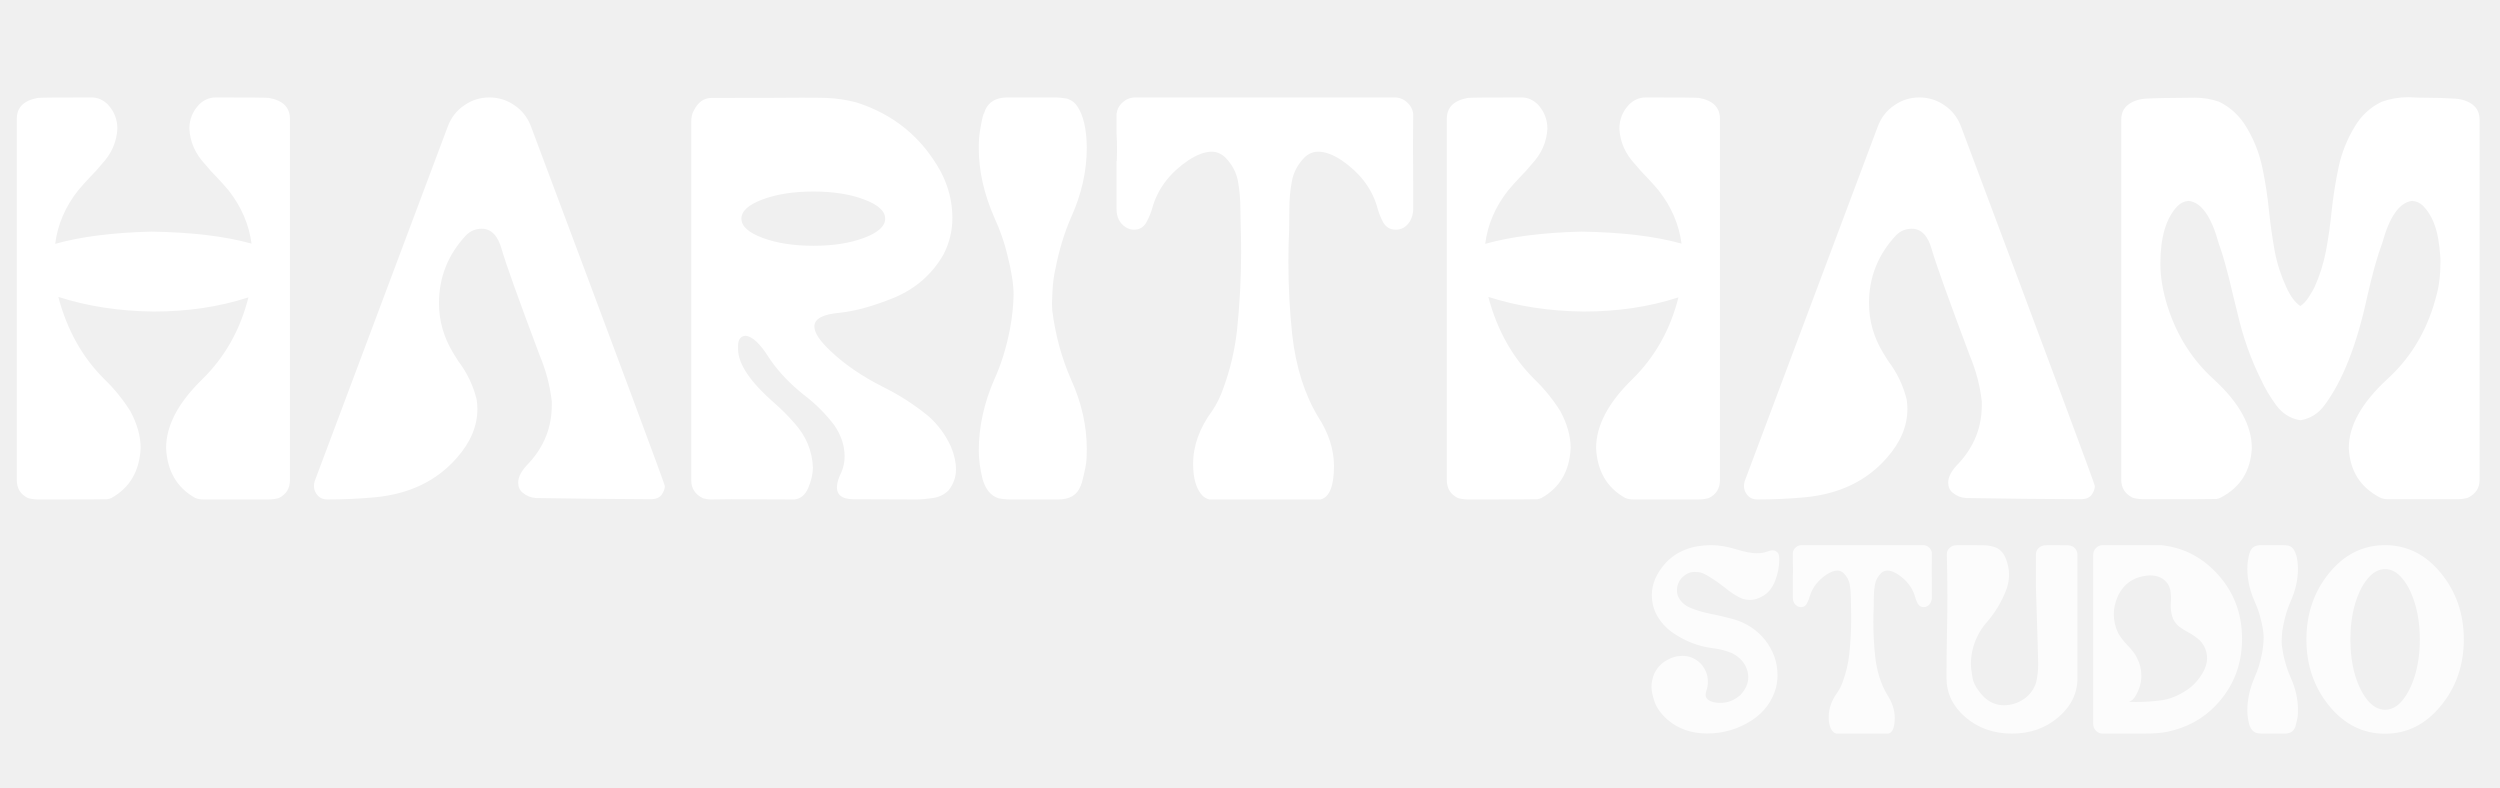
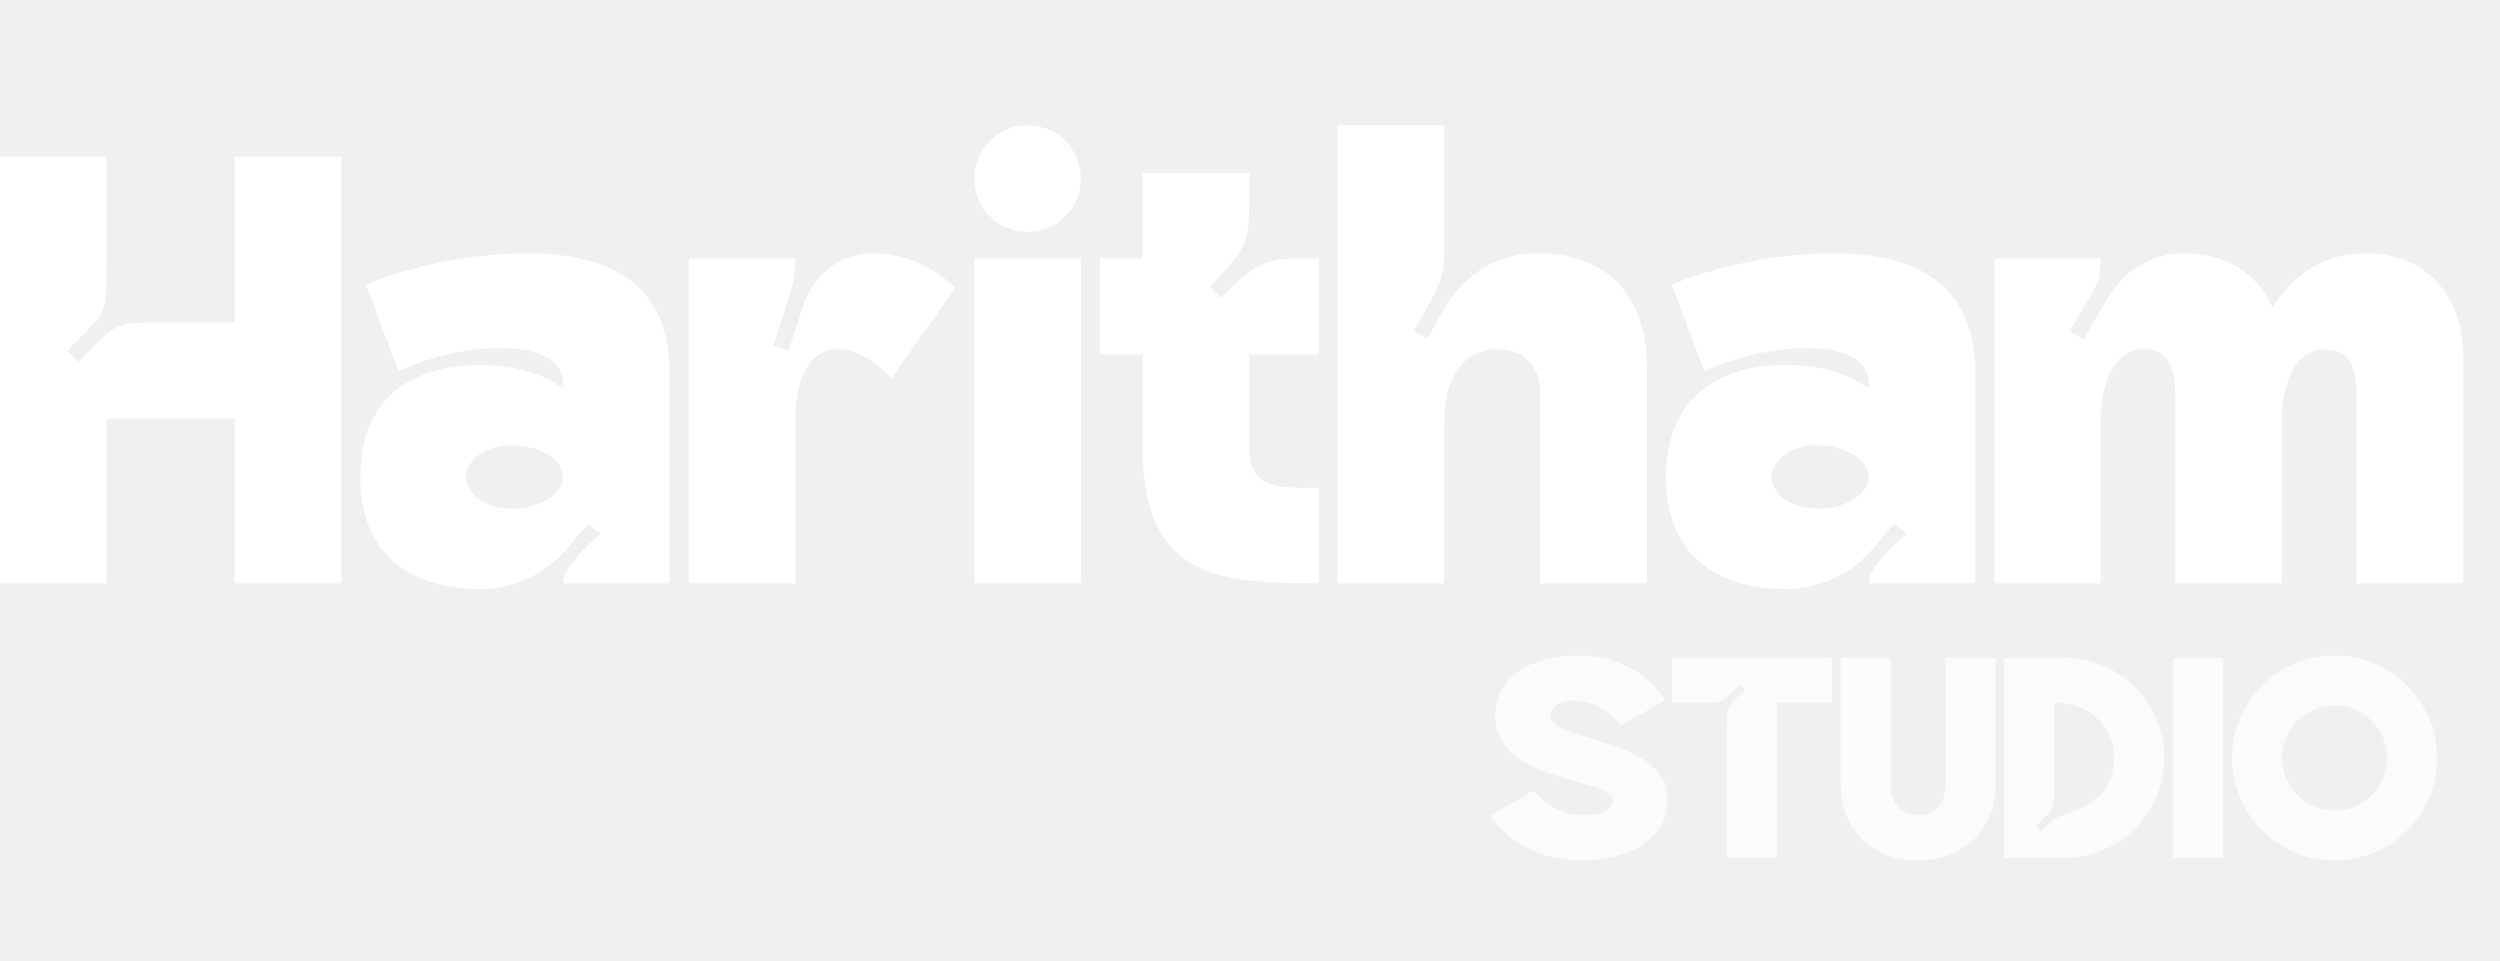
- <svg xmlns="http://www.w3.org/2000/svg" width="651" height="205" viewBox="0 0 651 205" fill="none">
-   <path d="M69.875 130.062H53.062C52.188 130.062 51.458 129.938 50.875 129.688C46.083 127.021 43.542 122.688 43.25 116.688C43.25 110.854 46.375 104.896 52.625 98.812C58.542 93.021 62.562 85.896 64.688 77.438C57.104 79.896 48.896 81.125 40.062 81.125C31.104 81.042 22.812 79.771 15.188 77.312C17.479 85.979 21.5 93.146 27.25 98.812C29.792 101.271 32.021 104.021 33.938 107.062C35.729 110.396 36.625 113.604 36.625 116.688C36.333 122.688 33.792 127.021 29 129.688C28.625 129.854 28.271 129.958 27.938 130C27.604 130.042 21.625 130.062 10 130.062C9.042 130.062 8.125 129.938 7.25 129.688C5.333 128.729 4.375 127.167 4.375 125V30.938C4.375 27.979 6.188 26.167 9.812 25.5C10.229 25.417 14.917 25.375 23.875 25.375C25.417 25.375 26.812 25.979 28.062 27.188C29.729 28.979 30.562 31.083 30.562 33.5C30.396 36.958 29.021 40.062 26.438 42.812C25.521 43.938 24.562 45 23.562 46C22.438 47.167 21.354 48.375 20.312 49.625C16.979 53.875 15 58.5 14.375 63.5C21 61.625 29.354 60.562 39.438 60.312C49.938 60.479 58.625 61.521 65.5 63.438C64.833 58.438 62.854 53.833 59.562 49.625C58.521 48.375 57.438 47.167 56.312 46C55.312 45 54.354 43.938 53.438 42.812C50.854 40.062 49.479 36.958 49.312 33.5C49.312 31.083 50.167 28.979 51.875 27.188C53.125 25.979 54.562 25.375 56.188 25.375C65.021 25.375 69.646 25.417 70.062 25.5C73.688 26.167 75.5 27.979 75.5 30.938V125C75.5 127.167 74.542 128.729 72.625 129.688C71.75 129.938 70.833 130.062 69.875 130.062ZM85.25 130.062C84 130.062 83.042 129.562 82.375 128.562C81.958 127.938 81.75 127.271 81.75 126.562C81.75 126.146 81.812 125.729 81.938 125.312L116.625 32.875C117.5 30.583 118.917 28.771 120.875 27.438C122.833 26.062 125.021 25.375 127.438 25.375C129.854 25.375 132.042 26.062 134 27.438C135.958 28.771 137.375 30.583 138.25 32.875C161.5 94.875 173.125 126.104 173.125 126.562C173.125 127.271 172.854 128.021 172.312 128.812C171.771 129.562 170.875 129.958 169.625 130C159.667 129.958 149.646 129.854 139.562 129.688C138.271 129.604 137.125 129.146 136.125 128.312C135.333 127.688 134.938 126.792 134.938 125.625C134.938 124.125 135.854 122.458 137.688 120.625C141.688 116.292 143.688 111.25 143.688 105.5V104.562C143.229 100.479 142.188 96.5 140.562 92.625C135.021 77.875 131.729 68.688 130.688 65.062C129.688 61.396 127.938 59.562 125.438 59.562C123.896 59.562 122.562 60.104 121.438 61.188C116.688 66.229 114.312 72.146 114.312 78.938C114.312 83.562 115.562 87.917 118.062 92L119.312 94C121.646 97.083 123.25 100.438 124.125 104.062C124.25 104.854 124.312 105.667 124.312 106.5C124.312 110.958 122.521 115.208 118.938 119.25C113.688 125.25 106.562 128.667 97.562 129.5C93.521 129.875 89.417 130.062 85.25 130.062ZM238.562 130.062L221.938 130C219.271 129.917 217.938 128.896 217.938 126.938C217.938 125.812 218.312 124.521 219.062 123.062C219.646 121.688 219.938 120.292 219.938 118.875C219.938 116.083 219.062 113.396 217.312 110.812C215.021 107.771 212.354 105.104 209.312 102.812C205.771 99.979 202.896 96.979 200.688 93.812C200.521 93.604 200.354 93.354 200.188 93.062C197.896 89.438 195.875 87.562 194.125 87.438C192.833 87.521 192.188 88.417 192.188 90.125V90.875C192.188 94.75 195.333 99.438 201.625 104.938C203.5 106.562 205.25 108.312 206.875 110.188C209.917 113.562 211.521 117.438 211.688 121.812C211.646 123.521 211.229 125.292 210.438 127.125C209.646 128.917 208.458 129.896 206.875 130.062L190.438 130L185.188 130.062C184.479 130.062 183.771 129.958 183.062 129.75C181.021 128.75 180 127.188 180 125.062V31.75C180 30.5 180.229 29.5 180.688 28.75C181.771 26.583 183.312 25.5 185.312 25.5C196.938 25.5 204.771 25.479 208.812 25.438C211.812 25.438 213.958 25.458 215.25 25.5C218 25.625 220.604 26.021 223.062 26.688C232.729 29.771 240.021 35.75 244.938 44.625C246.979 48.5 248 52.542 248 56.75C248 60.167 247.208 63.375 245.625 66.375C242.667 71.458 238.417 75.167 232.875 77.5C227.583 79.667 222.875 80.979 218.75 81.438C214.292 81.812 212.062 83 212.062 85C212.062 86.667 213.5 88.833 216.375 91.5C220.042 94.958 224.562 98.042 229.938 100.75C234.146 102.833 238.042 105.333 241.625 108.25C244.208 110.5 246.208 113.188 247.625 116.312C248.5 118.396 248.938 120.375 248.938 122.25C248.938 124.208 248.312 126 247.062 127.625C245.979 128.75 244.604 129.438 242.938 129.688C241.312 129.938 239.854 130.062 238.562 130.062ZM211.812 64C216.979 64 221.375 63.312 225 61.938C228.667 60.562 230.5 58.896 230.5 56.938C230.5 54.979 228.667 53.312 225 51.938C221.375 50.562 216.979 49.875 211.812 49.875C206.646 49.875 202.229 50.562 198.562 51.938C194.896 53.312 193.062 54.979 193.062 56.938C193.062 58.896 194.896 60.562 198.562 61.938C202.229 63.312 206.646 64 211.812 64ZM275.562 130.062H263.25C262.125 130.062 261.042 129.958 260 129.75C258.042 129.125 256.667 127.479 255.875 124.812C255.208 122.146 254.875 119.646 254.875 117.312C254.875 111.146 256.229 104.958 258.938 98.75C260.729 94.833 262.083 90.458 263 85.625C263.583 82.5 263.896 79.542 263.938 76.75C263.938 74 263.375 70.458 262.25 66.125C261.542 63.125 260.438 59.979 258.938 56.688C256.229 50.521 254.875 44.5 254.875 38.625C254.875 36.708 254.979 35.188 255.188 34.062C255.646 31.271 256 29.75 256.25 29.5L256.562 28.625C257.521 26.458 259.458 25.375 262.375 25.375H274.625C275.708 25.375 276.792 25.479 277.875 25.688C279.042 26.062 279.958 26.771 280.625 27.812C282.167 30.229 282.958 33.771 283 38.438C283 44.562 281.625 50.646 278.875 56.688C277.125 60.729 275.792 65.104 274.875 69.812C274.417 71.812 274.146 73.833 274.062 75.875C274.062 76.333 274.042 76.833 274 77.375C273.958 77.875 273.938 78.417 273.938 79L274 80.75C274.792 87.125 276.417 93.125 278.875 98.75C281.625 104.792 283 110.854 283 116.938C283 117.938 282.979 118.792 282.938 119.5C282.896 120.667 282.479 122.771 281.688 125.812C281.604 125.896 281.521 126.125 281.438 126.5C281.396 126.5 281.375 126.521 281.375 126.562C280.5 128.896 278.562 130.062 275.562 130.062ZM343.875 130.062H314.938C314.271 129.896 313.688 129.583 313.188 129.125C311.521 127.417 310.688 124.646 310.688 120.812C310.688 116.062 312.354 111.438 315.688 106.938C316.854 105.188 317.792 103.292 318.5 101.25C320.333 96.292 321.542 91.188 322.125 85.938C322.833 79.188 323.188 72.417 323.188 65.625C323.188 63.042 323.146 60.479 323.062 57.938C323.021 56.979 323 55.854 323 54.562C323 52.021 322.792 49.583 322.375 47.25C321.958 44.875 320.812 42.75 318.938 40.875C317.896 39.958 316.771 39.5 315.562 39.5C313.771 39.5 311.729 40.25 309.438 41.75C304.812 44.875 301.75 48.792 300.25 53.5C299.875 55 299.312 56.438 298.562 57.812C297.854 59.146 296.771 59.812 295.312 59.812C294.479 59.812 293.729 59.583 293.062 59.125C291.521 58.083 290.75 56.521 290.75 54.438V41.938L290.812 41.875L290.875 39C290.875 37.583 290.833 36.146 290.75 34.688V29.625C290.917 28.417 291.458 27.417 292.375 26.625C293.292 25.792 294.396 25.375 295.688 25.375H363.125C364.375 25.375 365.458 25.792 366.375 26.625C367.292 27.417 367.833 28.417 368 29.625C368 33 367.979 35.896 367.938 38.312C367.979 40.729 368 46.104 368 54.438C368 55.521 367.729 56.562 367.188 57.562C366.271 59.062 365.021 59.812 363.438 59.812C361.979 59.812 360.875 59.146 360.125 57.812C359.417 56.438 358.875 55 358.5 53.5C357.042 48.833 354 44.917 349.375 41.75C347.125 40.25 345.083 39.5 343.25 39.5C342 39.5 340.854 39.958 339.812 40.875C337.938 42.75 336.792 44.917 336.375 47.375C335.958 49.625 335.75 51.875 335.75 54.125L335.688 59.875C335.562 62.667 335.5 65.438 335.5 68.188C335.5 74.562 335.833 80.917 336.5 87.25C337.458 95.583 339.708 102.688 343.25 108.562C345.958 112.729 347.333 116.958 347.375 121.25C347.375 126.542 346.208 129.479 343.875 130.062ZM442.25 130.062H425.438C424.562 130.062 423.833 129.938 423.25 129.688C418.458 127.021 415.917 122.688 415.625 116.688C415.625 110.854 418.75 104.896 425 98.812C430.917 93.021 434.938 85.896 437.062 77.438C429.479 79.896 421.271 81.125 412.438 81.125C403.479 81.042 395.188 79.771 387.562 77.312C389.854 85.979 393.875 93.146 399.625 98.812C402.167 101.271 404.396 104.021 406.312 107.062C408.104 110.396 409 113.604 409 116.688C408.708 122.688 406.167 127.021 401.375 129.688C401 129.854 400.646 129.958 400.312 130C399.979 130.042 394 130.062 382.375 130.062C381.417 130.062 380.5 129.938 379.625 129.688C377.708 128.729 376.75 127.167 376.75 125V30.938C376.75 27.979 378.562 26.167 382.188 25.5C382.604 25.417 387.292 25.375 396.25 25.375C397.792 25.375 399.188 25.979 400.438 27.188C402.104 28.979 402.938 31.083 402.938 33.5C402.771 36.958 401.396 40.062 398.812 42.812C397.896 43.938 396.938 45 395.938 46C394.812 47.167 393.729 48.375 392.688 49.625C389.354 53.875 387.375 58.5 386.75 63.5C393.375 61.625 401.729 60.562 411.812 60.312C422.312 60.479 431 61.521 437.875 63.438C437.208 58.438 435.229 53.833 431.938 49.625C430.896 48.375 429.812 47.167 428.688 46C427.688 45 426.729 43.938 425.812 42.812C423.229 40.062 421.854 36.958 421.688 33.5C421.688 31.083 422.542 28.979 424.25 27.188C425.5 25.979 426.938 25.375 428.562 25.375C437.396 25.375 442.021 25.417 442.438 25.5C446.062 26.167 447.875 27.979 447.875 30.938V125C447.875 127.167 446.917 128.729 445 129.688C444.125 129.938 443.208 130.062 442.25 130.062ZM457.625 130.062C456.375 130.062 455.417 129.562 454.75 128.562C454.333 127.938 454.125 127.271 454.125 126.562C454.125 126.146 454.188 125.729 454.312 125.312L489 32.875C489.875 30.583 491.292 28.771 493.25 27.438C495.208 26.062 497.396 25.375 499.812 25.375C502.229 25.375 504.417 26.062 506.375 27.438C508.333 28.771 509.75 30.583 510.625 32.875C533.875 94.875 545.5 126.104 545.5 126.562C545.5 127.271 545.229 128.021 544.688 128.812C544.146 129.562 543.25 129.958 542 130C532.042 129.958 522.021 129.854 511.938 129.688C510.646 129.604 509.5 129.146 508.5 128.312C507.708 127.688 507.312 126.792 507.312 125.625C507.312 124.125 508.229 122.458 510.062 120.625C514.062 116.292 516.062 111.25 516.062 105.5V104.562C515.604 100.479 514.562 96.5 512.938 92.625C507.396 77.875 504.104 68.688 503.062 65.062C502.062 61.396 500.312 59.562 497.812 59.562C496.271 59.562 494.938 60.104 493.812 61.188C489.062 66.229 486.688 72.146 486.688 78.938C486.688 83.562 487.938 87.917 490.438 92L491.688 94C494.021 97.083 495.625 100.438 496.5 104.062C496.625 104.854 496.688 105.667 496.688 106.5C496.688 110.958 494.896 115.208 491.312 119.25C486.062 125.25 478.938 128.667 469.938 129.5C465.896 129.875 461.792 130.062 457.625 130.062ZM639.75 130H622.062C621.062 130 620.292 129.854 619.75 129.562C614.625 126.896 611.917 122.604 611.625 116.688C611.625 110.896 614.938 104.938 621.562 98.812C627.188 93.729 631.208 87.396 633.625 79.812C634.042 78.479 634.25 77.771 634.25 77.688C634.25 77.562 634.271 77.479 634.312 77.438C635.104 74.771 635.5 71.667 635.5 68.125C635.5 67.25 635.438 66.312 635.312 65.312C635.229 64.271 635.167 63.729 635.125 63.688C634.625 59.312 633.25 55.958 631 53.625C630.208 52.833 629.25 52.396 628.125 52.312C624.833 52.688 622.229 56.375 620.312 63.375C619.104 66.542 617.812 71.146 616.438 77.188C613.729 89.771 610.021 99.208 605.312 105.5C603.688 107.708 601.583 109.021 599 109.438C596.458 109.021 594.375 107.729 592.75 105.562C591.125 103.354 589.792 101.104 588.75 98.812C586.125 93.562 584.104 87.875 582.688 81.75L581.562 77.188C580.104 70.854 578.833 66.25 577.75 63.375C575.833 56.375 573.229 52.688 569.938 52.312C568.812 52.396 567.854 52.833 567.062 53.625C564.062 56.708 562.562 61.729 562.562 68.688C562.562 72.146 563.188 75.854 564.438 79.812C566.854 87.396 570.875 93.729 576.5 98.812C583.083 104.854 586.375 110.812 586.375 116.688C586.083 122.604 583.396 126.896 578.312 129.562C577.896 129.771 577.521 129.896 577.188 129.938C576.854 129.979 570.542 130 558.25 130C557.25 130 556.292 129.875 555.375 129.625C553.375 128.625 552.375 127.062 552.375 124.938V31.188C552.375 29.479 552.979 28.167 554.188 27.25C555.396 26.333 556.917 25.812 558.75 25.688C560.583 25.562 564.854 25.479 571.562 25.438C573.729 25.438 575.833 25.792 577.875 26.5C580.833 27.958 583.188 30.146 584.938 33.062C586.938 36.354 588.333 39.896 589.125 43.688C589.917 47.438 590.5 51.271 590.875 55.188C591.25 58.604 591.729 61.979 592.312 65.312C592.938 68.604 593.958 71.771 595.375 74.812C596.417 77.146 597.625 78.771 599 79.688C599.833 79.146 600.562 78.375 601.188 77.375C601.854 76.333 602.354 75.479 602.688 74.812C604.062 71.771 605.062 68.604 605.688 65.312C606.312 61.979 606.792 58.625 607.125 55.25C607.542 51.292 608.146 47.438 608.938 43.688C609.729 39.896 611.125 36.354 613.125 33.062C614.833 30.146 617.188 27.958 620.188 26.5C622.396 25.708 624.708 25.312 627.125 25.312C627.625 25.312 628.146 25.333 628.688 25.375C629.229 25.417 630.021 25.438 631.062 25.438C633.979 25.438 636.729 25.521 639.312 25.688C641.146 25.812 642.667 26.333 643.875 27.25C645.083 28.167 645.688 29.479 645.688 31.188V124.938C645.688 127.062 644.667 128.625 642.625 129.625C641.75 129.875 640.792 130 639.75 130Z" fill="white" />
-   <path d="M444.523 191C440.441 191 437.004 189.799 434.211 187.396C432.551 185.912 431.438 184.379 430.871 182.797C430.324 181.215 430.051 179.916 430.051 178.9C430.051 177.768 430.275 176.635 430.725 175.502C431.447 173.979 432.492 172.816 433.859 172.016C435.227 171.195 436.633 170.785 438.078 170.785C439.895 170.785 441.486 171.449 442.854 172.777C444.104 174.184 444.729 175.736 444.729 177.436C444.729 178.373 444.611 179.145 444.377 179.75C444.221 180.141 444.143 180.541 444.143 180.951C444.143 181.498 444.396 181.947 444.904 182.299C445.607 182.787 446.643 183.031 448.01 183.031C449.943 183.031 451.682 182.338 453.225 180.951C454.572 179.506 455.246 177.973 455.246 176.352C455.246 175.902 455.197 175.443 455.1 174.975C454.592 172.865 453.254 171.244 451.086 170.111C449.465 169.428 447.775 168.988 446.018 168.793C442.229 168.324 438.674 166.928 435.354 164.604C433.752 163.432 432.482 162.025 431.545 160.385C430.607 158.744 430.139 156.928 430.139 154.936C430.139 152.025 431.35 149.232 433.771 146.557C436.682 143.49 440.627 141.957 445.607 141.957C447.6 141.957 449.768 142.318 452.111 143.041C454.338 143.725 456.105 144.066 457.414 144.066C458.469 144.066 459.328 143.939 459.992 143.686C460.656 143.432 461.203 143.305 461.633 143.305C462.004 143.305 462.346 143.432 462.658 143.686C462.971 143.92 463.156 144.223 463.215 144.594C463.293 144.965 463.332 145.297 463.332 145.59C463.332 147.484 462.961 149.398 462.219 151.332C461.496 153.07 460.51 154.32 459.26 155.082C458.029 155.844 456.857 156.225 455.744 156.225C455.1 156.225 454.436 156.127 453.752 155.932C452.346 155.365 450.783 154.369 449.064 152.943C447.814 151.947 446.535 151.049 445.227 150.248C443.938 149.447 442.961 149.027 442.297 148.988C441.633 148.949 441.262 148.93 441.184 148.93C440.012 148.93 438.898 149.477 437.844 150.57C437.062 151.508 436.672 152.533 436.672 153.646C436.672 154.076 436.73 154.525 436.848 154.994C437.434 156.518 438.566 157.621 440.246 158.305C441.945 158.988 443.586 159.477 445.168 159.77C445.363 159.809 445.559 159.857 445.754 159.916C445.969 159.955 446.193 159.994 446.428 160.033C448.088 160.385 449.738 160.785 451.379 161.234C454.699 162.172 457.443 163.969 459.611 166.625C461.779 169.398 462.863 172.455 462.863 175.795C462.863 176.869 462.736 177.943 462.482 179.018C461.486 182.611 459.396 185.453 456.213 187.543C452.678 189.848 448.781 191 444.523 191ZM491.75 191.029H478.186C477.873 190.951 477.6 190.805 477.365 190.59C476.584 189.789 476.193 188.49 476.193 186.693C476.193 184.467 476.975 182.299 478.537 180.189C479.084 179.369 479.523 178.48 479.855 177.523C480.715 175.199 481.281 172.807 481.555 170.346C481.887 167.182 482.053 164.008 482.053 160.824C482.053 159.613 482.033 158.412 481.994 157.221C481.975 156.771 481.965 156.244 481.965 155.639C481.965 154.447 481.867 153.305 481.672 152.211C481.477 151.098 480.939 150.102 480.061 149.223C479.572 148.793 479.045 148.578 478.479 148.578C477.639 148.578 476.682 148.93 475.607 149.633C473.439 151.098 472.004 152.934 471.301 155.141C471.125 155.844 470.861 156.518 470.51 157.162C470.178 157.787 469.67 158.1 468.986 158.1C468.596 158.1 468.244 157.992 467.932 157.777C467.209 157.289 466.848 156.557 466.848 155.58V149.721L466.877 149.691L466.906 148.344C466.906 147.68 466.887 147.006 466.848 146.322V143.949C466.926 143.383 467.18 142.914 467.609 142.543C468.039 142.152 468.557 141.957 469.162 141.957H500.773C501.359 141.957 501.867 142.152 502.297 142.543C502.727 142.914 502.98 143.383 503.059 143.949C503.059 145.531 503.049 146.889 503.029 148.021C503.049 149.154 503.059 151.674 503.059 155.58C503.059 156.088 502.932 156.576 502.678 157.045C502.248 157.748 501.662 158.1 500.92 158.1C500.236 158.1 499.719 157.787 499.367 157.162C499.035 156.518 498.781 155.844 498.605 155.141C497.922 152.953 496.496 151.117 494.328 149.633C493.273 148.93 492.316 148.578 491.457 148.578C490.871 148.578 490.334 148.793 489.846 149.223C488.967 150.102 488.43 151.117 488.234 152.27C488.039 153.324 487.941 154.379 487.941 155.434L487.912 158.129C487.854 159.438 487.824 160.736 487.824 162.025C487.824 165.014 487.98 167.992 488.293 170.961C488.742 174.867 489.797 178.197 491.457 180.951C492.727 182.904 493.371 184.887 493.391 186.898C493.391 189.379 492.844 190.756 491.75 191.029ZM523.918 191.029C519.172 191.029 515.139 189.613 511.818 186.781C508.518 183.949 506.867 180.531 506.867 176.527C506.867 172.758 506.906 168.979 506.984 165.189C507.062 161.908 507.102 158.627 507.102 155.346C507.102 151.674 507.053 148.012 506.955 144.359C506.955 143.48 507.375 142.787 508.215 142.279C508.508 142.064 509.162 141.957 510.178 141.957C513.889 141.957 516.027 141.967 516.594 141.986C517.492 142.006 518.361 142.143 519.201 142.396C520.627 142.807 521.662 143.822 522.307 145.443C522.873 146.83 523.156 148.236 523.156 149.662C523.156 150.873 522.951 152.084 522.541 153.295C521.291 156.654 519.465 159.682 517.062 162.377C515.578 164.154 514.504 166.195 513.84 168.5C513.43 169.945 513.225 171.391 513.225 172.836C513.225 173.676 513.361 174.887 513.635 176.469C513.908 178.031 514.904 179.711 516.623 181.508C518.146 182.934 519.875 183.646 521.809 183.646C523.664 183.646 525.383 183.119 526.965 182.064C528.547 180.99 529.631 179.535 530.217 177.699C530.568 176.117 530.744 174.525 530.744 172.924C530.744 171.947 530.549 165.326 530.158 153.061V144.418C530.158 143.832 530.334 143.324 530.686 142.895C531.057 142.465 531.516 142.191 532.062 142.074C532.102 142.055 532.141 142.045 532.18 142.045C532.219 142.045 532.268 142.035 532.326 142.016C532.502 141.977 533.332 141.957 534.816 141.957C536.145 141.957 536.857 141.967 536.955 141.986C537.072 141.986 537.521 141.986 538.303 141.986C538.635 141.986 538.82 142.006 538.859 142.045C538.938 142.045 539.006 142.055 539.064 142.074C539.631 142.191 540.08 142.465 540.412 142.895C540.764 143.324 540.949 143.832 540.969 144.418V176.586C540.969 180.531 539.309 183.93 535.988 186.781C532.668 189.613 528.645 191.029 523.918 191.029ZM558.283 191.029H547.561C546.877 191.029 546.291 190.785 545.803 190.297C545.314 189.809 545.07 189.213 545.07 188.51V144.477C545.07 143.773 545.314 143.178 545.803 142.689C546.291 142.201 546.877 141.957 547.561 141.957H562.736C568.283 142.523 573.029 144.867 576.975 148.988C581.545 153.754 583.83 159.535 583.83 166.332C583.83 173.129 581.545 178.92 576.975 183.705C573.635 187.201 569.465 189.477 564.465 190.531C562.941 190.863 560.881 191.029 558.283 191.029ZM556.291 182.797C558.322 182.797 560.441 182.66 562.648 182.387C564.875 182.113 567.16 181.205 569.504 179.662C571.105 178.568 572.443 177.123 573.518 175.326C574.318 173.979 574.719 172.68 574.719 171.43C574.719 169.672 574.113 168.139 572.902 166.83C571.984 165.971 570.959 165.248 569.826 164.662C569.025 164.232 568.273 163.764 567.57 163.256C566.887 162.729 566.34 162.074 565.93 161.293C565.48 160.199 565.256 159.057 565.256 157.865C565.256 157.533 565.266 157.211 565.285 156.898C565.324 156.586 565.344 156.283 565.344 155.99C565.344 155.443 565.305 154.838 565.227 154.174C565.168 153.49 564.934 152.797 564.523 152.094C563.527 150.59 561.965 149.838 559.836 149.838C555.832 150.033 553.029 151.879 551.428 155.375C550.764 156.918 550.432 158.451 550.432 159.975C550.432 161.615 550.812 163.246 551.574 164.867C552.238 166 553.039 167.045 553.977 168.002C555.168 169.232 555.979 170.297 556.408 171.195C557.209 172.68 557.609 174.271 557.609 175.971C557.609 177.807 557.102 179.555 556.086 181.215C555.637 182.016 555.07 182.533 554.387 182.768L556.291 182.797ZM594.904 191.029H589.133C588.605 191.029 588.098 190.98 587.609 190.883C586.691 190.59 586.047 189.818 585.676 188.568C585.363 187.318 585.207 186.146 585.207 185.053C585.207 182.162 585.842 179.262 587.111 176.352C587.951 174.516 588.586 172.465 589.016 170.199C589.289 168.734 589.436 167.348 589.455 166.039C589.455 164.75 589.191 163.09 588.664 161.059C588.332 159.652 587.814 158.178 587.111 156.635C585.842 153.744 585.207 150.922 585.207 148.168C585.207 147.27 585.256 146.557 585.354 146.029C585.568 144.721 585.734 144.008 585.852 143.891L585.998 143.48C586.447 142.465 587.355 141.957 588.723 141.957H594.465C594.973 141.957 595.48 142.006 595.988 142.104C596.535 142.279 596.965 142.611 597.277 143.1C598 144.232 598.371 145.893 598.391 148.08C598.391 150.951 597.746 153.803 596.457 156.635C595.637 158.529 595.012 160.58 594.582 162.787C594.367 163.725 594.24 164.672 594.201 165.629C594.201 165.844 594.191 166.078 594.172 166.332C594.152 166.566 594.143 166.82 594.143 167.094L594.172 167.914C594.543 170.902 595.305 173.715 596.457 176.352C597.746 179.184 598.391 182.025 598.391 184.877C598.391 185.346 598.381 185.746 598.361 186.078C598.342 186.625 598.146 187.611 597.775 189.037C597.736 189.076 597.697 189.184 597.658 189.359C597.639 189.359 597.629 189.369 597.629 189.389C597.219 190.482 596.311 191.029 594.904 191.029ZM621.066 191.059C615.324 191.059 610.471 188.637 606.506 183.793C602.561 178.949 600.588 173.188 600.588 166.508C600.588 159.828 602.561 154.066 606.506 149.223C610.471 144.379 615.324 141.957 621.066 141.957C626.789 141.957 631.633 144.379 635.598 149.223C639.582 154.066 641.574 159.828 641.574 166.508C641.574 173.188 639.582 178.949 635.598 183.793C631.633 188.637 626.789 191.059 621.066 191.059ZM621.066 184.818C622.746 184.818 624.26 183.998 625.607 182.357C626.975 180.697 628.068 178.49 628.889 175.736C629.709 172.963 630.119 169.887 630.119 166.508C630.119 163.148 629.709 160.082 628.889 157.309C628.068 154.535 626.975 152.328 625.607 150.688C624.26 149.027 622.746 148.197 621.066 148.197C619.406 148.197 617.893 149.027 616.525 150.688C615.158 152.328 614.064 154.535 613.244 157.309C612.443 160.082 612.043 163.148 612.043 166.508C612.043 169.887 612.443 172.963 613.244 175.736C614.064 178.49 615.158 180.697 616.525 182.357C617.893 183.998 619.406 184.818 621.066 184.818Z" fill="white" fill-opacity="0.8" />
+ <svg xmlns="http://www.w3.org/2000/svg" width="510" height="196" viewBox="0 0 510 196" fill="none">
+   <path d="M69.632 31.96V119H47.872V85.336H21.76V119H0V31.96H21.76V52.056C21.76 65.112 21.76 63.448 13.696 71.512L16 73.816C24.064 65.752 22.4 65.752 35.456 65.752H47.872V31.96H69.632ZM107.548 51.672C127.516 51.672 136.604 60.376 136.604 76.12V119H114.844C114.844 115.928 119.58 111.448 122.524 108.888L119.964 106.84L115.868 111.704C111.516 116.952 104.988 120.152 98.204 120.152H98.076C83.1 120.152 73.5 112.6 73.5 97.368C73.5 82.008 83.1 74.456 98.076 74.456C105.628 74.456 111.004 76.504 114.844 79.192V78.296C114.844 73.048 109.34 71 102.172 71C95.516 71 87.58 72.792 81.308 75.736L74.652 58.072C74.652 58.072 89.116 51.672 107.548 51.672ZM104.604 103.768C109.852 103.768 114.844 100.952 114.844 97.368C114.844 93.656 109.852 90.84 104.604 90.84C97.692 90.84 95.004 94.808 95.004 97.368C95.004 99.8 97.692 103.768 104.604 103.768ZM181.844 77.144C181.844 77.144 176.724 71.256 171.092 71.256C167.892 71.256 165.716 72.792 164.308 75.48C162.9 78.04 162.26 81.752 162.26 85.848V119H140.5V52.696H162.26C162.26 55.256 161.876 57.816 161.108 60.248L157.78 70.488L160.852 71.512L163.924 62.168C165.972 56.024 171.476 51.672 177.876 51.672H178.132C188.372 51.672 194.9 58.712 194.9 58.712L181.844 77.144ZM198.75 119V52.696H220.51V119H198.75ZM209.63 47.32C203.614 47.32 198.75 42.456 198.75 36.44C198.75 30.424 203.614 25.56 209.63 25.56C215.646 25.56 220.51 30.424 220.51 36.44C220.51 42.456 215.646 47.32 209.63 47.32ZM254.839 72.28V90.84C254.839 99.288 259.703 99.544 267.639 99.544H269.047V119C248.311 119 233.079 117.976 233.079 90.84V72.28H224.375V52.696H233.079V35.288H254.839V39C254.839 49.24 254.839 50.392 246.775 58.456L249.079 60.76C257.143 52.696 258.423 52.696 268.535 52.696H269.047V72.28H254.839ZM335.979 119H314.219V80.472C314.219 74.072 310.379 71.256 305.515 71.256C301.547 71.256 298.859 73.048 297.195 75.736C295.403 78.424 294.635 82.136 294.635 85.848V119H272.875V25.56H294.635V49.88C294.635 57.048 294.123 57.432 288.363 67.544L291.179 69.08L294.891 62.552C298.731 55.896 305.771 51.672 313.451 51.672H313.707C321.515 51.672 327.019 54.232 330.731 58.456C334.315 62.68 335.979 68.568 335.979 74.968V119ZM373.923 51.672C393.891 51.672 402.979 60.376 402.979 76.12V119H381.219C381.219 115.928 385.955 111.448 388.899 108.888L386.339 106.84L382.243 111.704C377.891 116.952 371.363 120.152 364.579 120.152H364.451C349.475 120.152 339.875 112.6 339.875 97.368C339.875 82.008 349.475 74.456 364.451 74.456C372.003 74.456 377.379 76.504 381.219 79.192V78.296C381.219 73.048 375.715 71 368.547 71C361.891 71 353.955 72.792 347.683 75.736L341.027 58.072C341.027 58.072 355.491 51.672 373.923 51.672ZM370.979 103.768C376.227 103.768 381.219 100.952 381.219 97.368C381.219 93.656 376.227 90.84 370.979 90.84C364.067 90.84 361.379 94.808 361.379 97.368C361.379 99.8 364.067 103.768 370.979 103.768ZM502.491 119H480.731V80.472C480.731 74.712 479.195 71.256 474.203 71.256C471.131 71.256 468.955 73.048 467.547 75.736C466.139 78.424 465.499 82.136 465.499 85.848V119H443.739V80.472C443.739 74.712 442.203 71.256 437.339 71.256C431.067 71.256 428.635 78.296 428.507 85.848V119H406.875V52.696H428.507C428.507 57.048 427.867 57.816 426.587 60.12L422.235 67.544L425.051 69.208L429.915 60.888C433.115 55.256 439.003 51.672 445.531 51.672H445.659C454.235 51.672 460.507 55.896 463.579 62.68C467.419 56.664 473.307 51.672 482.651 51.672C494.939 51.672 502.491 60.248 502.491 72.792V119Z" fill="white" />
+   <path d="M316.24 145.96C316.24 151.6 340.18 150.04 340.18 163.3C340.18 170.98 332.44 175.54 322.84 175.54C309.34 175.54 304 166.36 304 166.36L312.88 161.26C312.88 161.26 316.6 166.36 323.32 166.36C326.92 166.36 328.96 164.86 328.96 163.3C328.96 158.38 305.02 160.06 305.02 145.96C305.02 138.22 312.22 133.72 321.82 133.72C334.9 133.72 339.64 142.84 339.64 142.84L330.76 148C330.76 148 326.74 142.9 321.34 142.9C318.34 142.9 316.24 144.28 316.24 145.96ZM373.671 134.2V143.38H362.451V175H352.251V149.86C352.251 143.68 352.251 144.46 356.031 140.68L354.951 139.6C351.171 143.38 351.951 143.38 345.831 143.38H341.031V134.2H373.671ZM396.904 160.24V134.2H407.104V160.24C407.104 168.94 400.864 175.54 391.324 175.54C381.724 175.54 375.484 168.94 375.484 160.24V134.2H385.684V160.24C385.684 163.36 387.544 166.36 391.324 166.36C395.044 166.36 396.904 163.36 396.904 160.24ZM435.583 140.2C439.243 143.86 441.523 148.96 441.523 154.6C441.523 165.88 432.403 175 421.123 175H408.883V134.2H421.123C426.763 134.2 431.863 136.48 435.583 140.2ZM415.303 168.52L416.383 169.6C419.083 166.9 418.903 166.84 423.643 165.28C428.143 163.78 431.323 159.58 431.323 154.6V154.18C431.083 148.12 425.923 143.38 419.863 143.38H419.083V159.4C419.083 165.52 419.083 164.74 415.303 168.52ZM443.336 175V134.2H453.536V175H443.336ZM476.288 133.72C487.808 133.72 497.168 143.08 497.168 154.6C497.168 166.18 487.808 175.54 476.288 175.54C464.708 175.54 455.348 166.18 455.348 154.6C455.348 143.08 464.708 133.72 476.288 133.72ZM476.288 165.34C482.168 165.34 486.968 160.54 486.968 154.6C486.968 148.72 482.168 143.92 476.288 143.92C470.348 143.92 465.548 148.72 465.548 154.6C465.548 160.54 470.348 165.34 476.288 165.34Z" fill="white" fill-opacity="0.7" />
</svg>
